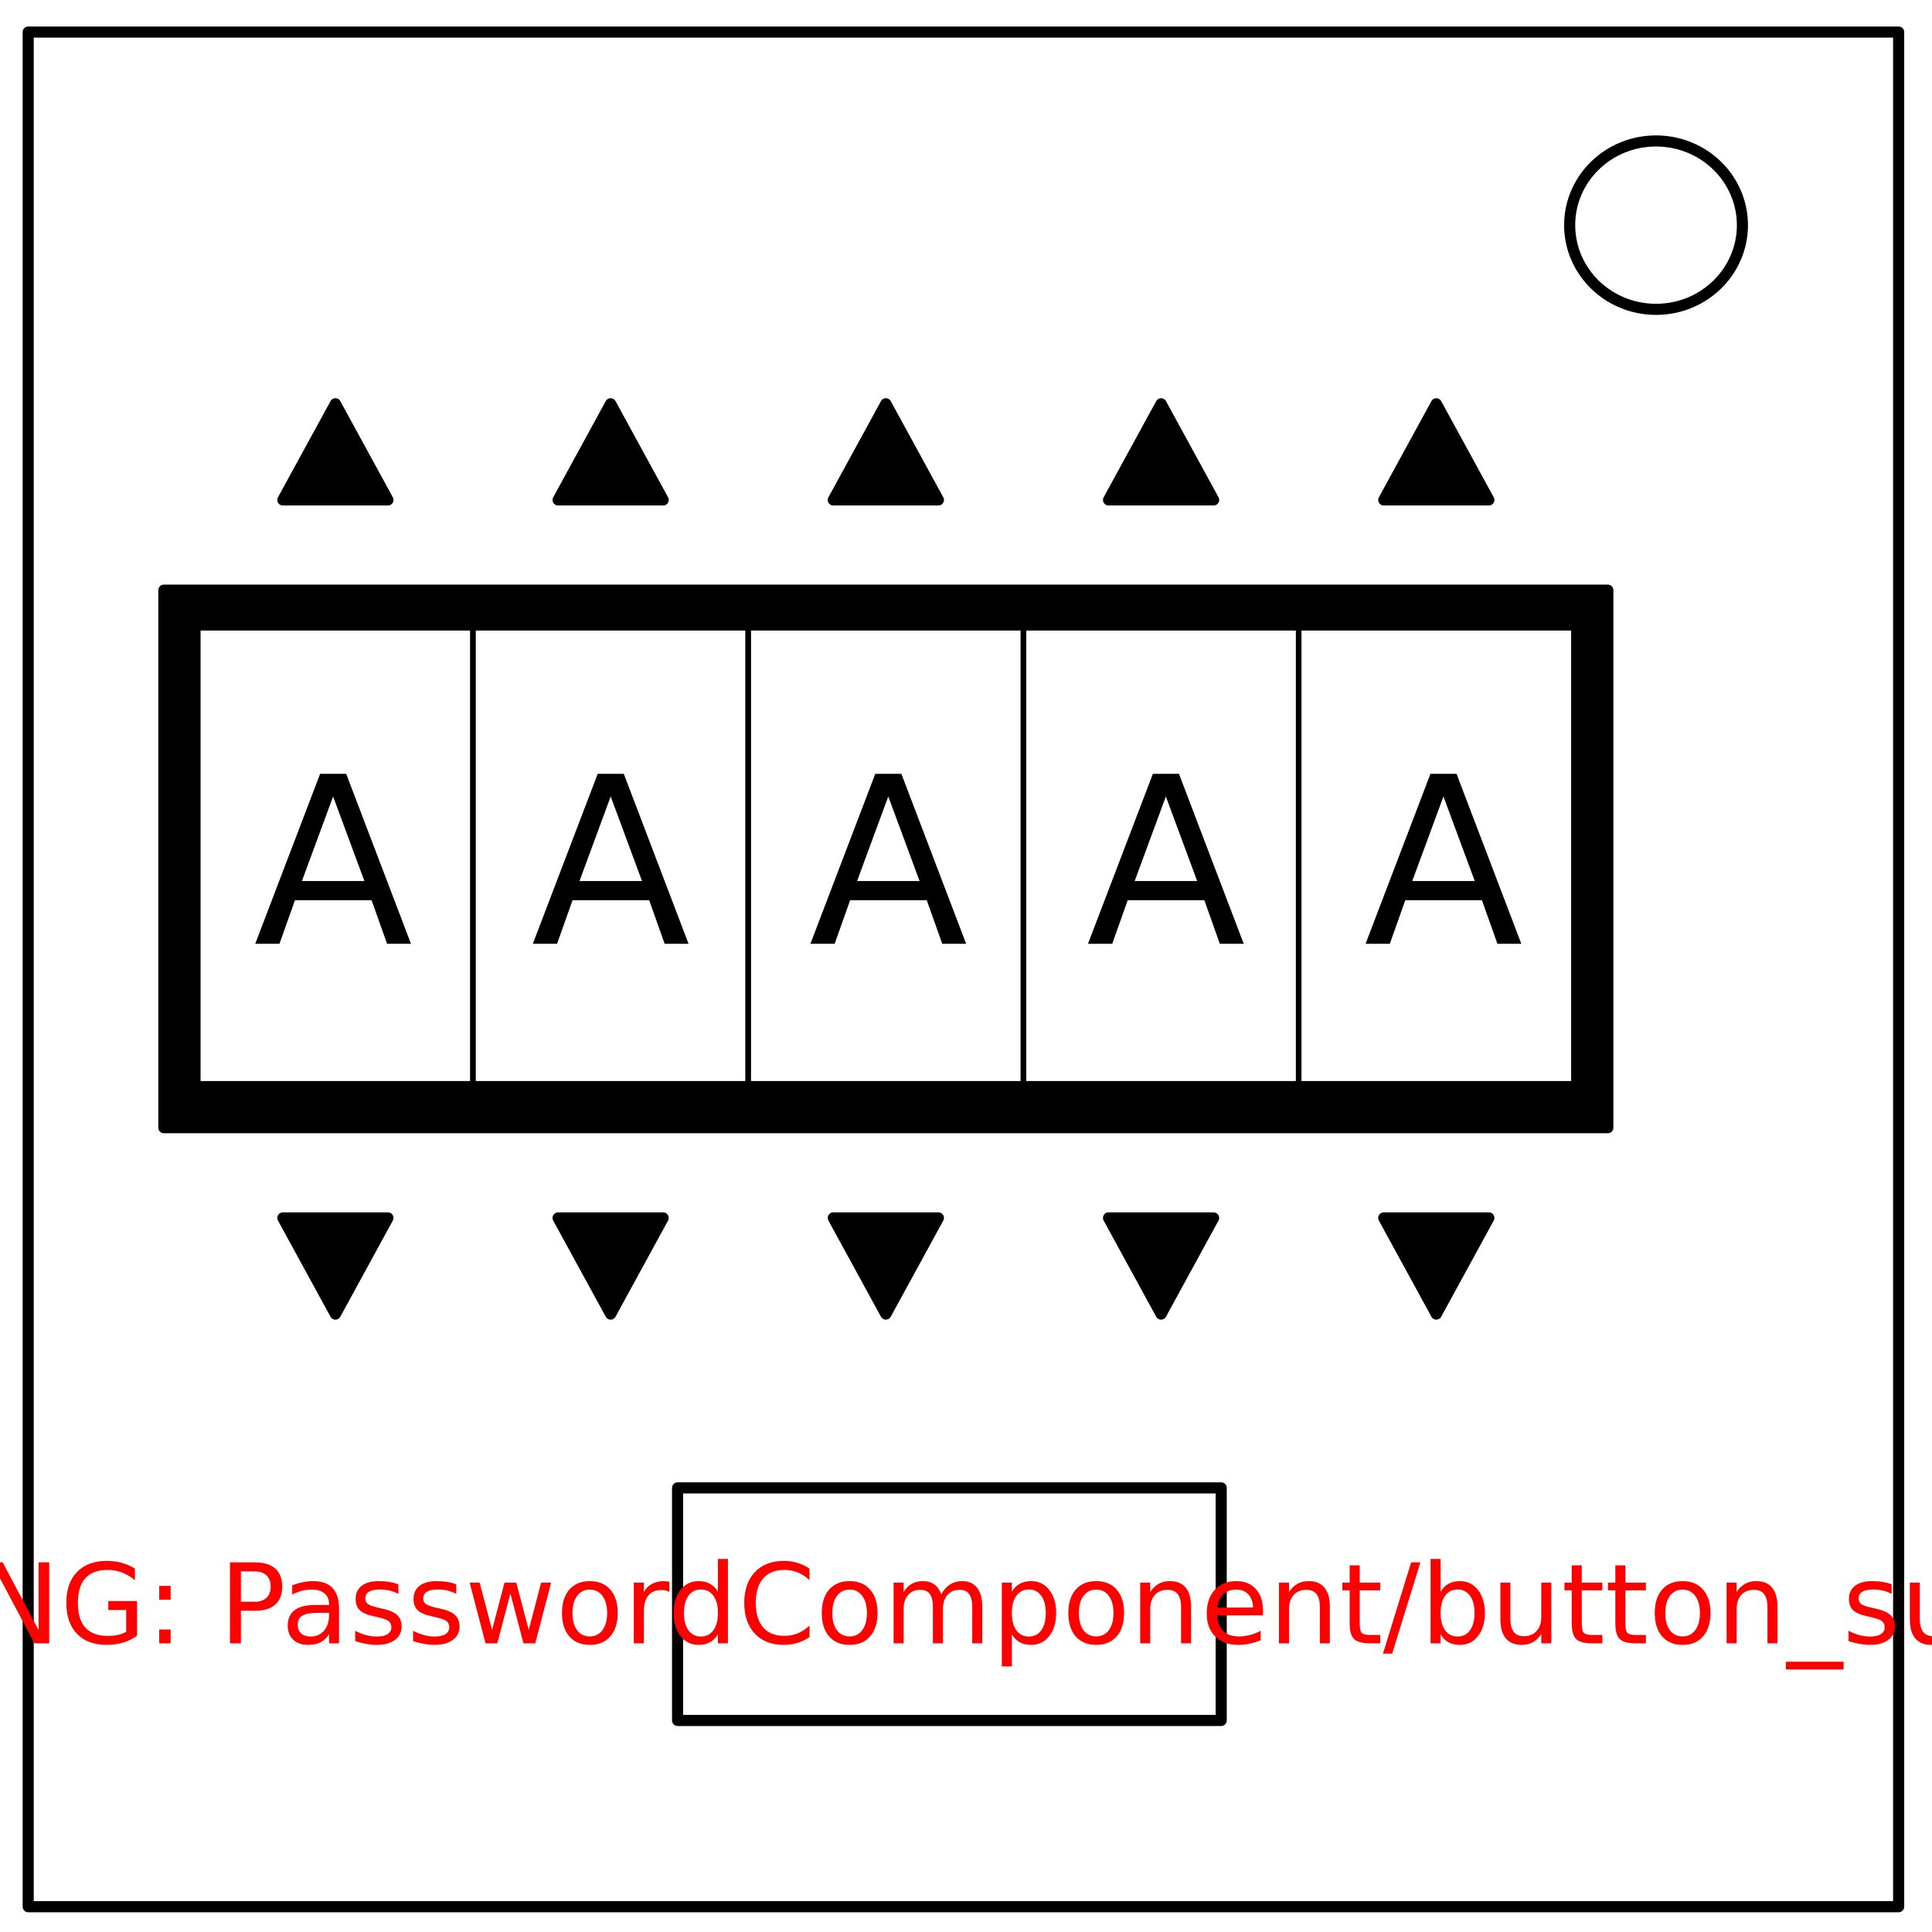
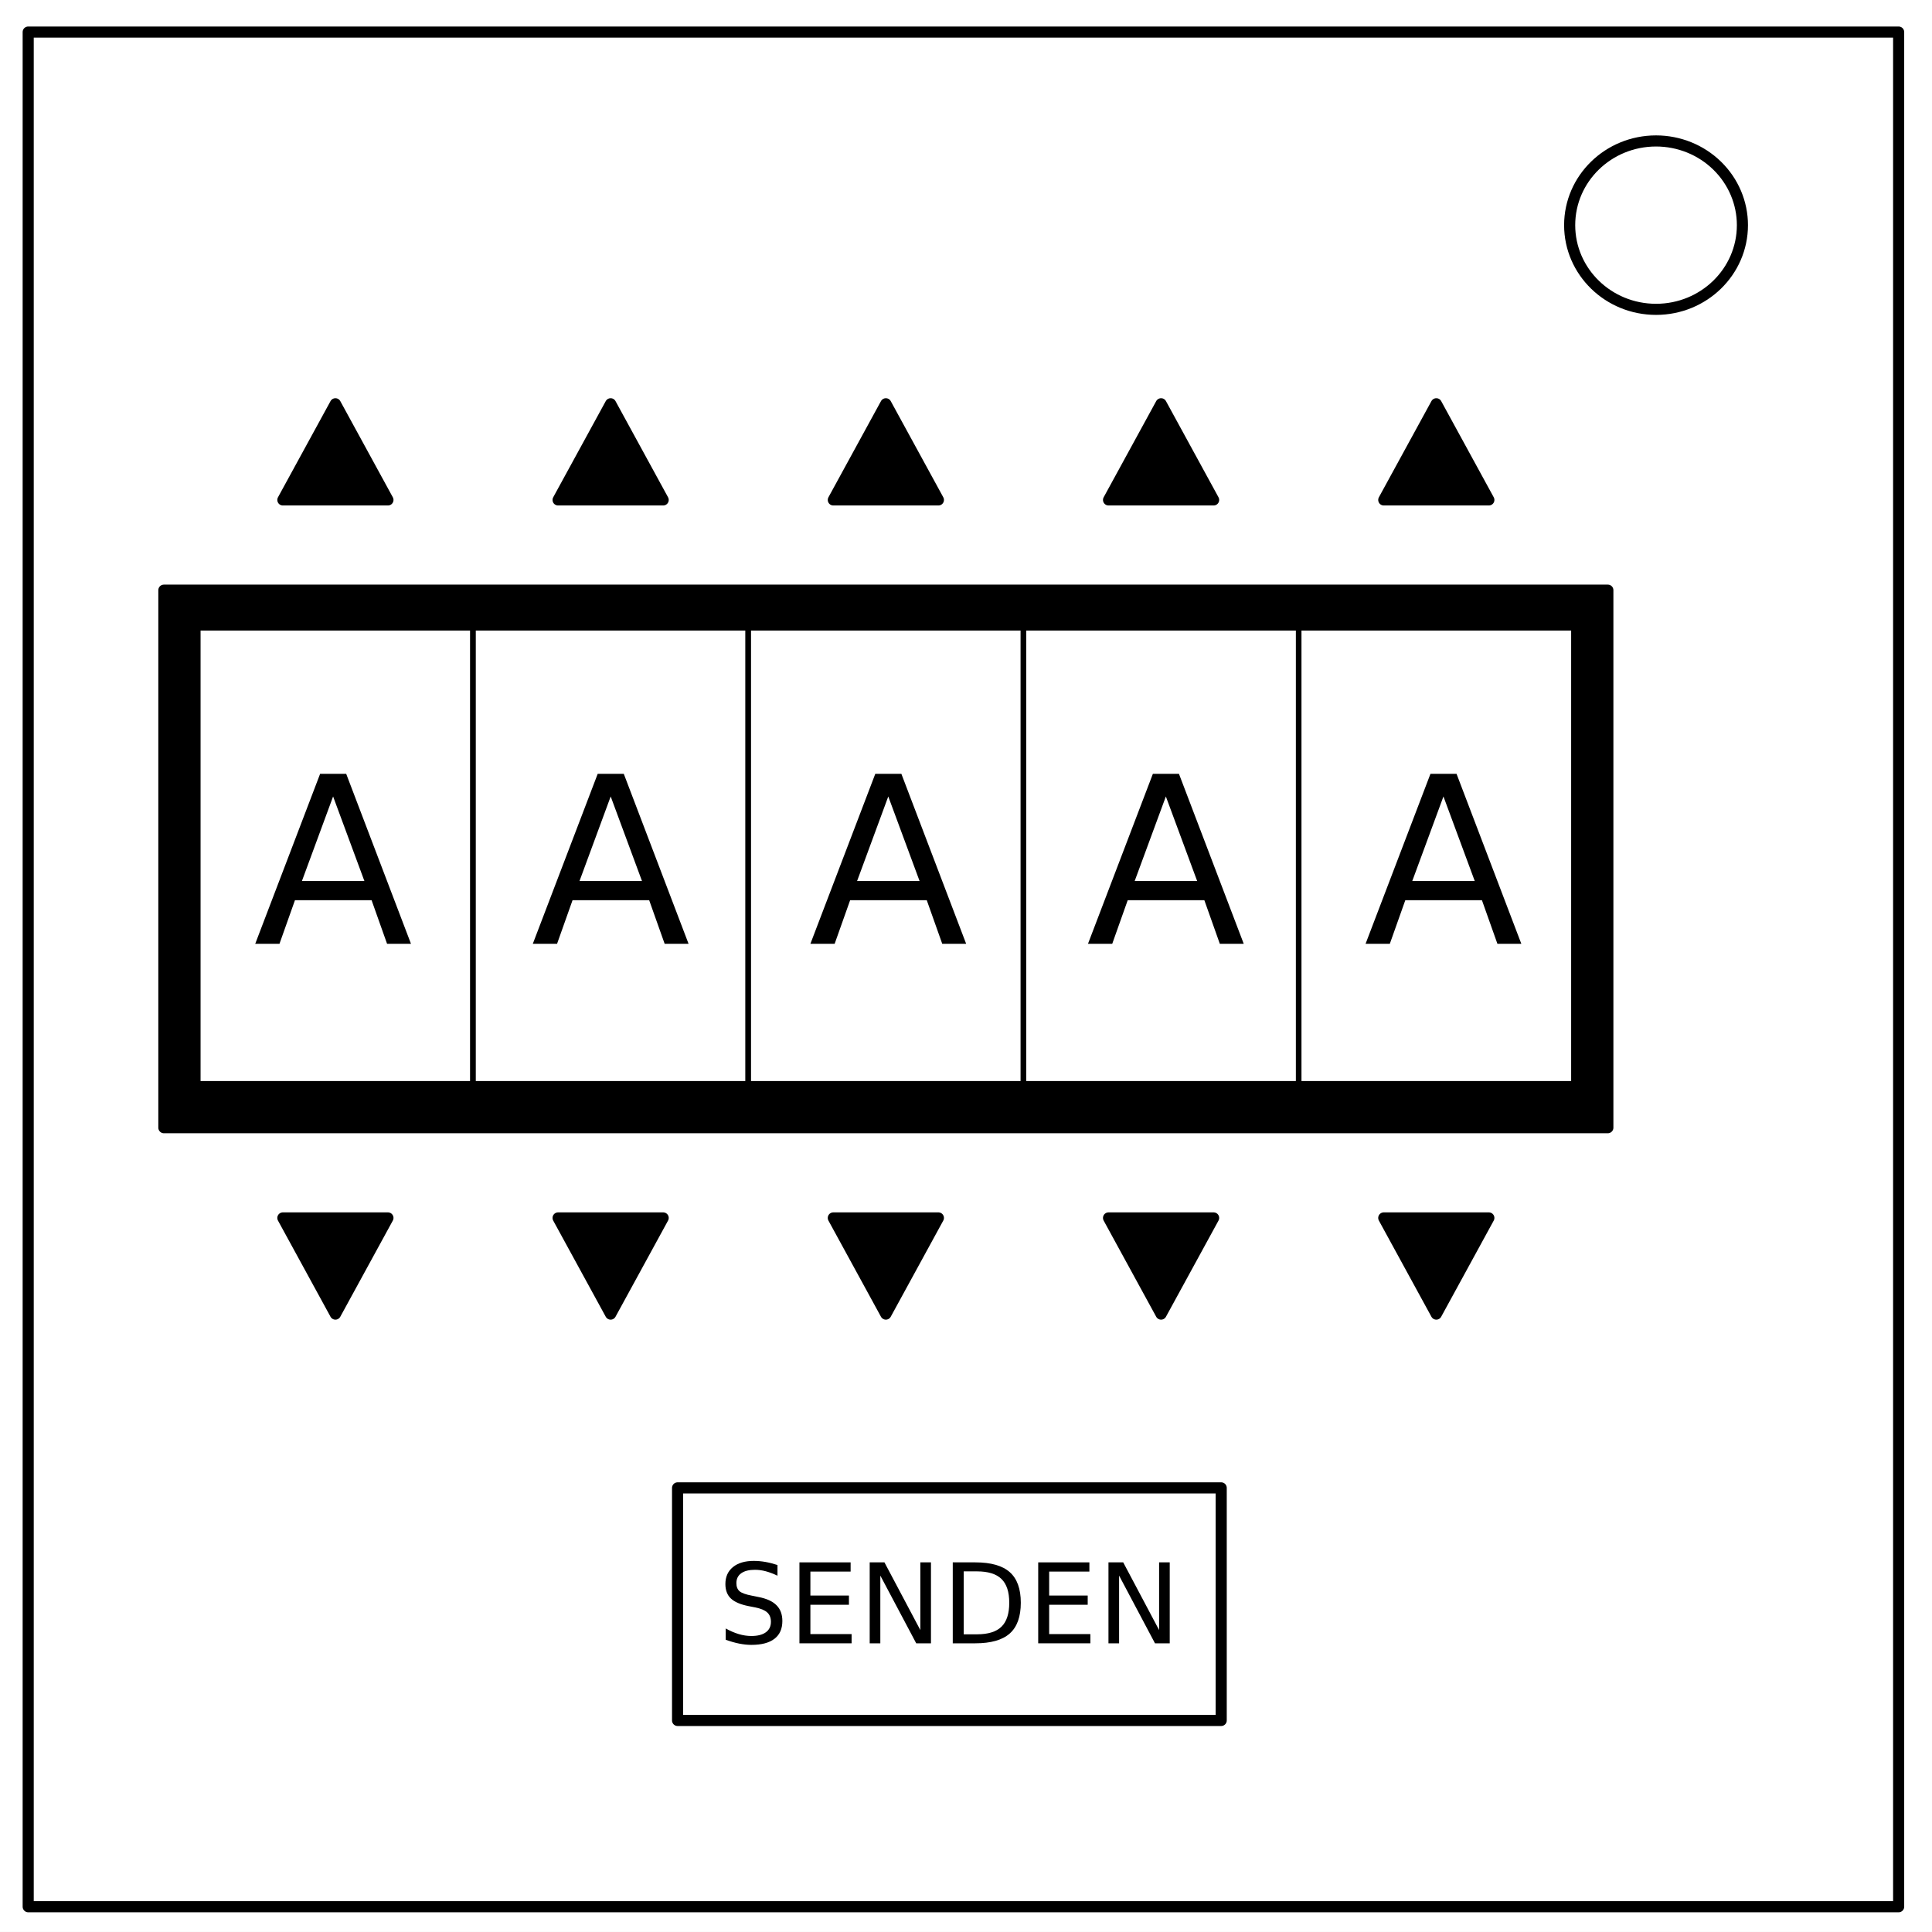
<svg xmlns="http://www.w3.org/2000/svg" id="svg111" stroke-miterlimit="10" stroke-linecap="square" stroke="none" fill="none" viewBox="0.0 0.0 348.0 348.0" version="1.1">
  <defs id="defs115" />
  <clipPath id="p.0">
    <path id="path2" clip-rule="nonzero" d="m0 0l348.0 0l0 348.0l-348.0 0l0 -348.0z" />
  </clipPath>
  <g id="g85" clip-path="url(#p.0)">
    <path style="fill:#000000;fill-opacity:0;fill-rule:evenodd" id="path5" d="M 0,0 H 348 V 348 H 0 Z" />
    <path style="fill:#ffffff;fill-rule:evenodd" id="path7" d="M -6,0 H 348.016 V 347.969 H -6 Z" />
    <path style="fill:#000000;fill-opacity:0;fill-rule:evenodd" id="path9" d="m 5.079,5.776 h 336.913 V 343.445 H 5.079 Z" />
    <path style="fill-rule:evenodd;stroke:#000000;stroke-width:2;stroke-linecap:butt;stroke-linejoin:round" id="path11" d="m 5.079,5.776 h 336.913 V 343.445 H 5.079 Z" />
    <path style="fill:#ffffff;fill-rule:evenodd" id="path13" d="m 282.734,40.554 v 0 c 0,-8.376 6.966,-15.165 15.559,-15.165 v 0 c 4.127,0 8.084,1.598 11.002,4.442 2.918,2.844 4.557,6.701 4.557,10.724 v 0 c 0,8.376 -6.966,15.165 -15.559,15.165 v 0 c -8.593,0 -15.559,-6.79 -15.559,-15.165 z" />
    <path style="fill-rule:evenodd;stroke:#000000;stroke-width:2;stroke-linecap:butt;stroke-linejoin:round" id="path15" d="m 282.734,40.554 v 0 c 0,-8.376 6.966,-15.165 15.559,-15.165 v 0 c 4.127,0 8.084,1.598 11.002,4.442 2.918,2.844 4.557,6.701 4.557,10.724 v 0 c 0,8.376 -6.966,15.165 -15.559,15.165 v 0 c -8.593,0 -15.559,-6.79 -15.559,-15.165 z" />
    <path style="fill:#000000;fill-rule:evenodd" id="path17" d="M 50.95,90.05 60.415,72.727 69.879,90.05 Z" />
    <path style="fill-rule:evenodd;stroke:#000000;stroke-width:2;stroke-linecap:butt;stroke-linejoin:round" id="path19" d="M 50.95,90.05 60.415,72.727 69.879,90.05 Z" />
    <path style="fill:#000000;fill-opacity:0;fill-rule:evenodd" id="path21" d="m 122.047,268.005 h 97.921 v 41.89 h -97.921 z" />
    <path style="fill-rule:evenodd;stroke:#000000;stroke-width:2;stroke-linecap:butt;stroke-linejoin:round" id="path23" d="m 122.047,268.005 h 97.921 v 41.89 h -97.921 z" />
    <path style="fill:#000000;fill-rule:evenodd" id="path25" d="M 29.517,106.304 H 289.612 v 96.819 H 29.517 Z" />
    <path style="fill-rule:evenodd;stroke:#000000;stroke-width:2;stroke-linecap:butt;stroke-linejoin:round" id="path27" d="M 29.517,106.304 H 289.612 v 96.819 H 29.517 Z" />
    <path style="fill:#ffffff;fill-rule:evenodd" id="path29" d="m 35.627,113.079 h 49.575 v 82.142 H 35.627 Z" />
    <path style="fill-rule:evenodd;stroke:#000000;stroke-width:1;stroke-linecap:butt;stroke-linejoin:round" id="path31" d="m 35.627,113.079 h 49.575 v 82.142 H 35.627 Z" />
    <path style="fill:#ffffff;fill-rule:evenodd" id="path33" d="m 85.202,113.079 h 49.575 v 82.142 H 85.202 Z" />
    <path style="fill-rule:evenodd;stroke:#000000;stroke-width:1;stroke-linecap:butt;stroke-linejoin:round" id="path35" d="m 85.202,113.079 h 49.575 v 82.142 H 85.202 Z" />
    <path style="fill:#ffffff;fill-rule:evenodd" id="path37" d="m 134.778,113.079 h 49.575 v 82.142 h -49.575 z" />
    <path style="fill-rule:evenodd;stroke:#000000;stroke-width:1;stroke-linecap:butt;stroke-linejoin:round" id="path39" d="m 134.778,113.079 h 49.575 v 82.142 h -49.575 z" />
    <path style="fill:#ffffff;fill-rule:evenodd" id="path41" d="m 184.352,113.079 h 49.575 v 82.142 h -49.575 z" />
    <path style="fill-rule:evenodd;stroke:#000000;stroke-width:1;stroke-linecap:butt;stroke-linejoin:round" id="path43" d="m 184.352,113.079 h 49.575 v 82.142 h -49.575 z" />
    <path style="fill:#ffffff;fill-rule:evenodd" id="path45" d="m 233.927,113.079 h 49.575 v 82.142 H 233.927 Z" />
    <path style="fill-rule:evenodd;stroke:#000000;stroke-width:1;stroke-linecap:butt;stroke-linejoin:round" id="path47" d="m 233.927,113.079 h 49.575 v 82.142 H 233.927 Z" />
    <path style="fill:#000000;fill-rule:evenodd" id="path49" d="m 100.525,90.05 9.465,-17.323 9.465,17.323 z" />
    <path style="fill-rule:evenodd;stroke:#000000;stroke-width:2;stroke-linecap:butt;stroke-linejoin:round" id="path51" d="m 100.525,90.05 9.465,-17.323 9.465,17.323 z" />
    <path style="fill:#000000;fill-rule:evenodd" id="path53" d="m 150.1,90.05 9.465,-17.323 9.465,17.323 z" />
    <path style="fill-rule:evenodd;stroke:#000000;stroke-width:2;stroke-linecap:butt;stroke-linejoin:round" id="path55" d="m 150.1,90.05 9.465,-17.323 9.465,17.323 z" />
    <path style="fill:#000000;fill-rule:evenodd" id="path57" d="m 199.674,90.05 9.465,-17.323 9.465,17.323 z" />
    <path style="fill-rule:evenodd;stroke:#000000;stroke-width:2;stroke-linecap:butt;stroke-linejoin:round" id="path59" d="m 199.674,90.05 9.465,-17.323 9.465,17.323 z" />
    <path style="fill:#000000;fill-rule:evenodd" id="path61" d="m 249.249,90.05 9.465,-17.323 9.465,17.323 z" />
    <path style="fill-rule:evenodd;stroke:#000000;stroke-width:2;stroke-linecap:butt;stroke-linejoin:round" id="path63" d="m 249.249,90.05 9.465,-17.323 9.465,17.323 z" />
    <path style="fill:#000000;fill-rule:evenodd" id="path65" d="m 268.178,219.378 -9.465,17.323 -9.465,-17.323 z" />
    <path style="fill-rule:evenodd;stroke:#000000;stroke-width:2;stroke-linecap:butt;stroke-linejoin:round" id="path67" d="m 268.178,219.378 -9.465,17.323 -9.465,-17.323 z" />
    <path style="fill:#000000;fill-rule:evenodd" id="path69" d="m 218.603,219.378 -9.465,17.323 -9.465,-17.323 z" />
    <path style="fill-rule:evenodd;stroke:#000000;stroke-width:2;stroke-linecap:butt;stroke-linejoin:round" id="path71" d="m 218.603,219.378 -9.465,17.323 -9.465,-17.323 z" />
    <path style="fill:#000000;fill-rule:evenodd" id="path73" d="m 169.029,219.378 -9.465,17.323 -9.465,-17.323 z" />
    <path style="fill-rule:evenodd;stroke:#000000;stroke-width:2;stroke-linecap:butt;stroke-linejoin:round" id="path75" d="m 169.029,219.378 -9.465,17.323 -9.465,-17.323 z" />
    <path style="fill:#000000;fill-rule:evenodd" id="path77" d="m 119.454,219.378 -9.465,17.323 -9.465,-17.323 z" />
    <path style="fill-rule:evenodd;stroke:#000000;stroke-width:2;stroke-linecap:butt;stroke-linejoin:round" id="path79" d="m 119.454,219.378 -9.465,17.323 -9.465,-17.323 z" />
    <path style="fill:#000000;fill-rule:evenodd" id="path81" d="m 69.879,219.378 -9.465,17.323 -9.465,-17.323 z" />
    <path style="fill-rule:evenodd;stroke:#000000;stroke-width:2;stroke-linecap:butt;stroke-linejoin:round" id="path83" d="m 69.879,219.378 -9.465,17.323 -9.465,-17.323 z" />
  </g>
-   <g id="text89" style="font-size:20px;font-family:sans-serif;text-anchor:middle;fill:#000000" aria-label="[MISSING: PasswordComponent/button_submit]">
-     <path id="path119" style="fill:#ff0000" d="m -64.684,280.805 h 4.141 v 1.396 h -2.344 v 15.039 h 2.344 v 1.396 h -4.141 z" />
-     <path id="path121" style="fill:#ff0000" d="m -56.627,281.42 h 2.939 l 3.721,9.922 3.74,-9.922 h 2.939 V 296 h -1.924 v -12.803 l -3.76,10 h -1.982 l -3.76,-10 V 296 h -1.914 z" />
-     <path id="path123" style="fill:#ff0000" d="m -39.361,281.42 h 1.973 V 296 h -1.973 z" />
-     <path id="path125" style="fill:#ff0000" d="m -24.723,281.898 v 1.924 q -1.123,-0.537 -2.119,-0.801 -0.996,-0.264 -1.924,-0.264 -1.611,0 -2.49,0.625 -0.869,0.625 -0.869,1.777 0,0.967 0.576,1.465 0.586,0.488 2.207,0.791 l 1.191,0.244 q 2.207,0.42 3.252,1.484 1.055,1.055 1.055,2.832 0,2.119 -1.426,3.213 -1.416,1.094 -4.16,1.094 -1.035,0 -2.207,-0.234 -1.162,-0.234 -2.412,-0.693 v -2.031 q 1.201,0.674 2.354,1.016 1.152,0.342 2.266,0.342 1.689,0 2.607,-0.664 0.918,-0.664 0.918,-1.895 0,-1.074 -0.664,-1.68 -0.654,-0.605 -2.158,-0.908 l -1.201,-0.234 q -2.207,-0.439 -3.193,-1.377 -0.986,-0.938 -0.986,-2.607 0,-1.934 1.357,-3.047 1.367,-1.113 3.76,-1.113 1.025,0 2.09,0.186 1.064,0.186 2.178,0.557 z" />
-     <path id="path127" style="fill:#ff0000" d="m -12.027,281.898 v 1.924 q -1.123,-0.537 -2.119,-0.801 -0.996,-0.264 -1.924,-0.264 -1.611,0 -2.49,0.625 -0.869,0.625 -0.869,1.777 0,0.967 0.576,1.465 0.586,0.488 2.207,0.791 l 1.191,0.244 q 2.207,0.42 3.252,1.484 1.055,1.055 1.055,2.832 0,2.119 -1.426,3.213 -1.416,1.094 -4.16,1.094 -1.035,0 -2.207,-0.234 -1.162,-0.234 -2.412,-0.693 v -2.031 q 1.201,0.674 2.354,1.016 1.152,0.342 2.266,0.342 1.689,0 2.607,-0.664 0.918,-0.664 0.918,-1.895 0,-1.074 -0.664,-1.68 -0.654,-0.605 -2.158,-0.908 l -1.201,-0.234 q -2.207,-0.439 -3.193,-1.377 -0.986,-0.938 -0.986,-2.607 0,-1.934 1.357,-3.047 1.367,-1.113 3.76,-1.113 1.025,0 2.09,0.186 1.064,0.186 2.178,0.557 z" />
-     <path id="path129" style="fill:#ff0000" d="m -8.072,281.42 h 1.973 V 296 h -1.973 z" />
-     <path id="path131" style="fill:#ff0000" d="M -2.174,281.42 H 0.482 L 6.947,293.617 V 281.42 H 8.861 V 296 h -2.656 L -0.26,283.803 V 296 H -2.174 Z" />
-     <path id="path133" style="fill:#ff0000" d="m 22.729,293.92 v -3.916 h -3.223 v -1.621 h 5.176 v 6.26 q -1.143,0.811 -2.52,1.23 -1.377,0.41 -2.939,0.41 -3.418,0 -5.352,-1.992 -1.924,-2.002 -1.924,-5.566 0,-3.574 1.924,-5.566 1.934,-2.002 5.352,-2.002 1.426,0 2.705,0.352 1.289,0.352 2.373,1.035 v 2.1 q -1.094,-0.928 -2.324,-1.396 -1.23,-0.469 -2.588,-0.469 -2.676,0 -4.023,1.494 -1.338,1.494 -1.338,4.453 0,2.949 1.338,4.443 1.348,1.494 4.023,1.494 1.045,0 1.865,-0.176 0.82,-0.186 1.475,-0.566 z" />
-     <path id="path135" style="fill:#ff0000" d="m 28.676,293.52 h 2.061 V 296 h -2.061 z m 0,-7.861 h 2.061 v 2.48 h -2.061 z" />
-     <path id="path137" style="fill:#ff0000" d="m 43.393,283.041 v 5.479 h 2.48 q 1.377,0 2.129,-0.713 0.752,-0.713 0.752,-2.031 0,-1.309 -0.752,-2.021 -0.752,-0.713 -2.129,-0.713 z m -1.973,-1.621 h 4.453 q 2.451,0 3.701,1.113 1.26,1.104 1.26,3.242 0,2.158 -1.26,3.262 -1.25,1.104 -3.701,1.104 H 43.393 V 296 h -1.973 z" />
-     <path id="path139" style="fill:#ff0000" d="m 57.484,290.502 q -2.178,0 -3.018,0.498 -0.84,0.498 -0.84,1.699 0,0.957 0.625,1.523 0.635,0.557 1.719,0.557 1.494,0 2.393,-1.055 0.908,-1.064 0.908,-2.822 v -0.4 z m 3.584,-0.742 V 296 h -1.797 v -1.66 q -0.615,0.996 -1.533,1.475 -0.918,0.469 -2.246,0.469 -1.68,0 -2.676,-0.938 -0.986,-0.947 -0.986,-2.529 0,-1.846 1.23,-2.783 1.24,-0.938 3.691,-0.938 h 2.52 v -0.176 q 0,-1.24 -0.82,-1.914 -0.811,-0.684 -2.285,-0.684 -0.938,0 -1.826,0.225 -0.889,0.225 -1.709,0.674 v -1.66 q 0.986,-0.381 1.914,-0.566 0.928,-0.195 1.807,-0.195 2.373,0 3.545,1.23 1.172,1.23 1.172,3.73 z" />
-     <path id="path141" style="fill:#ff0000" d="m 71.752,285.385 v 1.699 q -0.762,-0.391 -1.582,-0.586 -0.82,-0.195 -1.699,-0.195 -1.338,0 -2.012,0.41 -0.664,0.41 -0.664,1.23 0,0.625 0.479,0.986 0.479,0.352 1.924,0.674 l 0.615,0.137 q 1.914,0.41 2.715,1.162 0.811,0.742 0.811,2.08 0,1.523 -1.211,2.412 -1.201,0.889 -3.311,0.889 -0.879,0 -1.836,-0.176 -0.947,-0.166 -2.002,-0.508 v -1.855 q 0.996,0.518 1.963,0.781 0.967,0.254 1.914,0.254 1.27,0 1.953,-0.43 0.684,-0.439 0.684,-1.23 0,-0.732 -0.498,-1.123 -0.488,-0.391 -2.158,-0.752 l -0.625,-0.146 q -1.67,-0.352 -2.412,-1.074 -0.742,-0.732 -0.742,-2.002 0,-1.543 1.094,-2.383 1.094,-0.84 3.105,-0.84 0.996,0 1.875,0.146 0.879,0.146 1.621,0.439 z" />
-     <path id="path143" style="fill:#ff0000" d="m 82.182,285.385 v 1.699 q -0.762,-0.391 -1.582,-0.586 -0.82,-0.195 -1.699,-0.195 -1.338,0 -2.012,0.41 -0.664,0.41 -0.664,1.23 0,0.625 0.479,0.986 0.479,0.352 1.924,0.674 l 0.615,0.137 q 1.914,0.41 2.715,1.162 0.811,0.742 0.811,2.08 0,1.523 -1.211,2.412 -1.201,0.889 -3.311,0.889 -0.879,0 -1.836,-0.176 -0.947,-0.166 -2.002,-0.508 v -1.855 q 0.996,0.518 1.963,0.781 0.967,0.254 1.914,0.254 1.27,0 1.953,-0.43 0.684,-0.439 0.684,-1.23 0,-0.732 -0.498,-1.123 -0.488,-0.391 -2.158,-0.752 l -0.625,-0.146 q -1.67,-0.352 -2.412,-1.074 -0.742,-0.732 -0.742,-2.002 0,-1.543 1.094,-2.383 1.094,-0.84 3.105,-0.84 0.996,0 1.875,0.146 0.879,0.146 1.621,0.439 z" />
-     <path id="path145" style="fill:#ff0000" d="m 84.594,285.062 h 1.797 l 2.246,8.535 2.236,-8.535 h 2.119 l 2.246,8.535 2.236,-8.535 h 1.797 L 96.41,296 h -2.119 L 91.938,287.035 89.574,296 h -2.119 z" />
-     <path id="path147" style="fill:#ff0000" d="m 106.244,286.322 q -1.445,0 -2.285,1.133 -0.84,1.123 -0.84,3.086 0,1.963 0.83,3.096 0.84,1.123 2.295,1.123 1.436,0 2.275,-1.133 0.84,-1.133 0.84,-3.086 0,-1.943 -0.84,-3.076 -0.84,-1.143 -2.275,-1.143 z m 0,-1.523 q 2.344,0 3.682,1.523 1.338,1.523 1.338,4.219 0,2.686 -1.338,4.219 -1.338,1.523 -3.682,1.523 -2.354,0 -3.691,-1.523 -1.328,-1.533 -1.328,-4.219 0,-2.695 1.328,-4.219 1.338,-1.523 3.691,-1.523 z" />
-     <path id="path149" style="fill:#ff0000" d="m 120.57,286.742 q -0.303,-0.176 -0.664,-0.254 -0.352,-0.088 -0.781,-0.088 -1.523,0 -2.344,0.996 -0.811,0.986 -0.811,2.842 V 296 h -1.807 v -10.938 h 1.807 v 1.699 q 0.566,-0.996 1.475,-1.475 0.908,-0.488 2.207,-0.488 0.186,0 0.41,0.029 0.225,0.019 0.498,0.068 z" />
-     <path id="path151" style="fill:#ff0000" d="m 129.32,286.723 v -5.918 h 1.797 V 296 h -1.797 v -1.641 q -0.566,0.977 -1.436,1.455 -0.859,0.469 -2.07,0.469 -1.982,0 -3.232,-1.582 -1.24,-1.582 -1.24,-4.16 0,-2.578 1.24,-4.16 1.25,-1.582 3.232,-1.582 1.211,0 2.07,0.479 0.869,0.469 1.436,1.445 z m -6.123,3.818 q 0,1.982 0.811,3.115 0.82,1.123 2.246,1.123 1.426,0 2.246,-1.123 0.82,-1.133 0.82,-3.115 0,-1.982 -0.82,-3.105 -0.82,-1.133 -2.246,-1.133 -1.426,0 -2.246,1.133 -0.811,1.123 -0.811,3.105 z" />
-     <path id="path153" style="fill:#ff0000" d="m 145.814,282.543 v 2.08 q -0.996,-0.928 -2.129,-1.387 -1.123,-0.459 -2.393,-0.459 -2.5,0 -3.828,1.533 -1.328,1.523 -1.328,4.414 0,2.881 1.328,4.414 1.328,1.523 3.828,1.523 1.27,0 2.393,-0.459 1.133,-0.459 2.129,-1.387 v 2.061 q -1.035,0.703 -2.197,1.055 -1.152,0.352 -2.441,0.352 -3.311,0 -5.215,-2.021 -1.904,-2.031 -1.904,-5.537 0,-3.516 1.904,-5.537 1.904,-2.031 5.215,-2.031 1.309,0 2.461,0.352 1.162,0.342 2.178,1.035 z" />
-     <path id="path155" style="fill:#ff0000" d="m 153.041,286.322 q -1.445,0 -2.285,1.133 -0.84,1.123 -0.84,3.086 0,1.963 0.83,3.096 0.84,1.123 2.295,1.123 1.436,0 2.275,-1.133 0.84,-1.133 0.84,-3.086 0,-1.943 -0.84,-3.076 -0.84,-1.143 -2.275,-1.143 z m 0,-1.523 q 2.344,0 3.682,1.523 1.338,1.523 1.338,4.219 0,2.686 -1.338,4.219 -1.338,1.523 -3.682,1.523 -2.354,0 -3.691,-1.523 -1.328,-1.533 -1.328,-4.219 0,-2.695 1.328,-4.219 1.338,-1.523 3.691,-1.523 z" />
-     <path id="path157" style="fill:#ff0000" d="m 169.545,287.162 q 0.674,-1.211 1.611,-1.787 0.938,-0.576 2.207,-0.576 1.709,0 2.637,1.201 0.928,1.191 0.928,3.398 V 296 h -1.807 v -6.543 q 0,-1.572 -0.557,-2.334 -0.557,-0.762 -1.699,-0.762 -1.396,0 -2.207,0.928 -0.811,0.928 -0.811,2.529 V 296 h -1.807 v -6.543 q 0,-1.582 -0.557,-2.334 -0.557,-0.762 -1.719,-0.762 -1.377,0 -2.188,0.938 -0.811,0.928 -0.811,2.52 V 296 h -1.807 v -10.938 h 1.807 v 1.699 q 0.615,-1.006 1.475,-1.484 0.859,-0.479 2.041,-0.479 1.191,0 2.021,0.605 0.84,0.605 1.24,1.758 z" />
-     <path id="path159" style="fill:#ff0000" d="m 182.26,294.359 v 5.801 h -1.807 V 285.062 h 1.807 v 1.66 q 0.566,-0.977 1.426,-1.445 0.869,-0.479 2.07,-0.479 1.992,0 3.232,1.582 1.25,1.582 1.25,4.16 0,2.578 -1.25,4.16 -1.24,1.582 -3.232,1.582 -1.201,0 -2.07,-0.469 -0.859,-0.479 -1.426,-1.455 z m 6.113,-3.818 q 0,-1.982 -0.82,-3.105 -0.811,-1.133 -2.236,-1.133 -1.426,0 -2.246,1.133 -0.811,1.123 -0.811,3.105 0,1.982 0.811,3.115 0.82,1.123 2.246,1.123 1.426,0 2.236,-1.123 0.82,-1.133 0.82,-3.115 z" />
-     <path id="path161" style="fill:#ff0000" d="m 197.455,286.322 q -1.445,0 -2.285,1.133 -0.84,1.123 -0.84,3.086 0,1.963 0.83,3.096 0.84,1.123 2.295,1.123 1.436,0 2.275,-1.133 0.84,-1.133 0.84,-3.086 0,-1.943 -0.84,-3.076 -0.84,-1.143 -2.275,-1.143 z m 0,-1.523 q 2.344,0 3.682,1.523 1.338,1.523 1.338,4.219 0,2.686 -1.338,4.219 -1.338,1.523 -3.682,1.523 -2.354,0 -3.691,-1.523 -1.328,-1.533 -1.328,-4.219 0,-2.695 1.328,-4.219 1.338,-1.523 3.691,-1.523 z" />
-     <path id="path163" style="fill:#ff0000" d="M 214.535,289.398 V 296 h -1.797 v -6.543 q 0,-1.553 -0.605,-2.324 -0.605,-0.771 -1.816,-0.771 -1.455,0 -2.295,0.928 -0.84,0.928 -0.84,2.529 V 296 H 205.375 v -10.938 h 1.807 v 1.699 q 0.645,-0.986 1.514,-1.475 0.879,-0.488 2.021,-0.488 1.885,0 2.852,1.172 0.967,1.162 0.967,3.428 z" />
-     <path id="path165" style="fill:#ff0000" d="m 227.494,290.082 v 0.879 h -8.262 q 0.117,1.855 1.113,2.832 1.006,0.967 2.793,0.967 1.035,0 2.002,-0.254 0.977,-0.254 1.934,-0.762 v 1.699 q -0.967,0.41 -1.982,0.625 -1.016,0.215 -2.061,0.215 -2.617,0 -4.15,-1.523 -1.523,-1.523 -1.523,-4.121 0,-2.686 1.445,-4.258 1.455,-1.582 3.916,-1.582 2.207,0 3.486,1.426 1.289,1.416 1.289,3.857 z m -1.797,-0.527 q -0.019,-1.475 -0.83,-2.354 -0.801,-0.879 -2.129,-0.879 -1.504,0 -2.412,0.85 -0.898,0.85 -1.035,2.393 z" />
-     <path id="path167" style="fill:#ff0000" d="M 239.535,289.398 V 296 h -1.797 v -6.543 q 0,-1.553 -0.605,-2.324 -0.605,-0.771 -1.816,-0.771 -1.455,0 -2.295,0.928 -0.84,0.928 -0.84,2.529 V 296 H 230.375 v -10.938 h 1.807 v 1.699 q 0.645,-0.986 1.514,-1.475 0.879,-0.488 2.021,-0.488 1.885,0 2.852,1.172 0.967,1.162 0.967,3.428 z" />
-     <path id="path169" style="fill:#ff0000" d="m 244.916,281.957 v 3.105 h 3.701 v 1.396 h -3.701 v 5.938 q 0,1.338 0.361,1.719 0.371,0.381 1.494,0.381 h 1.846 V 296 h -1.846 q -2.08,0 -2.871,-0.771 -0.791,-0.781 -0.791,-2.832 v -5.938 h -1.318 v -1.396 h 1.318 v -3.105 z" />
-     <path id="path171" style="fill:#ff0000" d="m 254.184,281.42 h 1.66 l -5.078,16.436 h -1.66 z" />
-     <path id="path173" style="fill:#ff0000" d="m 265.6,290.541 q 0,-1.982 -0.82,-3.105 -0.811,-1.133 -2.236,-1.133 -1.426,0 -2.246,1.133 -0.811,1.123 -0.811,3.105 0,1.982 0.811,3.115 0.82,1.123 2.246,1.123 1.426,0 2.236,-1.123 0.82,-1.133 0.82,-3.115 z m -6.113,-3.818 q 0.566,-0.977 1.426,-1.445 0.869,-0.479 2.07,-0.479 1.992,0 3.232,1.582 1.25,1.582 1.25,4.16 0,2.578 -1.25,4.16 -1.24,1.582 -3.232,1.582 -1.201,0 -2.07,-0.469 -0.859,-0.479 -1.426,-1.455 V 296 h -1.807 v -15.195 h 1.807 z" />
-     <path id="path175" style="fill:#ff0000" d="m 270.258,291.684 v -6.621 h 1.797 v 6.553 q 0,1.553 0.605,2.334 0.605,0.771 1.816,0.771 1.455,0 2.295,-0.928 0.85,-0.928 0.85,-2.529 v -6.201 h 1.797 V 296 h -1.797 v -1.68 q -0.654,0.996 -1.523,1.484 -0.859,0.479 -2.002,0.479 -1.885,0 -2.861,-1.172 -0.977,-1.172 -0.977,-3.428 z m 4.521,-6.885 z" />
-     <path id="path177" style="fill:#ff0000" d="m 284.916,281.957 v 3.105 h 3.701 v 1.396 h -3.701 v 5.938 q 0,1.338 0.361,1.719 0.371,0.381 1.494,0.381 h 1.846 V 296 h -1.846 q -2.08,0 -2.871,-0.771 -0.791,-0.781 -0.791,-2.832 v -5.938 h -1.318 v -1.396 h 1.318 v -3.105 z" />
-     <path id="path179" style="fill:#ff0000" d="m 292.768,281.957 v 3.105 h 3.701 v 1.396 h -3.701 v 5.938 q 0,1.338 0.361,1.719 0.371,0.381 1.494,0.381 h 1.846 V 296 h -1.846 q -2.08,0 -2.871,-0.771 -0.791,-0.781 -0.791,-2.832 v -5.938 h -1.318 v -1.396 h 1.318 v -3.105 z" />
-     <path id="path181" style="fill:#ff0000" d="m 303.08,286.322 q -1.445,0 -2.285,1.133 -0.84,1.123 -0.84,3.086 0,1.963 0.83,3.096 0.84,1.123 2.295,1.123 1.436,0 2.275,-1.133 0.84,-1.133 0.84,-3.086 0,-1.943 -0.84,-3.076 -0.84,-1.143 -2.275,-1.143 z m 0,-1.523 q 2.344,0 3.682,1.523 1.338,1.523 1.338,4.219 0,2.686 -1.338,4.219 -1.338,1.523 -3.682,1.523 -2.354,0 -3.691,-1.523 -1.328,-1.533 -1.328,-4.219 0,-2.695 1.328,-4.219 1.338,-1.523 3.691,-1.523 z" />
-     <path id="path183" style="fill:#ff0000" d="M 320.16,289.398 V 296 h -1.797 v -6.543 q 0,-1.553 -0.605,-2.324 -0.605,-0.771 -1.816,-0.771 -1.455,0 -2.295,0.928 -0.84,0.928 -0.84,2.529 V 296 H 311 v -10.938 h 1.807 v 1.699 q 0.645,-0.986 1.514,-1.475 0.879,-0.488 2.021,-0.488 1.885,0 2.852,1.172 0.967,1.162 0.967,3.428 z" />
-     <path id="path185" style="fill:#ff0000" d="m 332.074,299.32 v 1.396 h -10.391 v -1.396 z" />
-     <path id="path187" style="fill:#ff0000" d="m 340.736,285.385 v 1.699 q -0.762,-0.391 -1.582,-0.586 -0.82,-0.195 -1.699,-0.195 -1.338,0 -2.012,0.41 -0.664,0.41 -0.664,1.23 0,0.625 0.479,0.986 0.479,0.352 1.924,0.674 l 0.615,0.137 q 1.914,0.41 2.715,1.162 0.811,0.742 0.811,2.08 0,1.523 -1.211,2.412 -1.201,0.889 -3.311,0.889 -0.879,0 -1.836,-0.176 -0.947,-0.166 -2.002,-0.508 v -1.855 q 0.996,0.518 1.963,0.781 0.967,0.254 1.914,0.254 1.27,0 1.953,-0.43 0.684,-0.439 0.684,-1.23 0,-0.732 -0.498,-1.123 -0.488,-0.391 -2.158,-0.752 l -0.625,-0.146 q -1.67,-0.352 -2.412,-1.074 -0.742,-0.732 -0.742,-2.002 0,-1.543 1.094,-2.383 1.094,-0.84 3.105,-0.84 0.996,0 1.875,0.146 0.879,0.146 1.621,0.439 z" />
-     <path id="path189" style="fill:#ff0000" d="m 344.008,291.684 v -6.621 h 1.797 v 6.553 q 0,1.553 0.605,2.334 0.605,0.771 1.816,0.771 1.455,0 2.295,-0.928 0.85,-0.928 0.85,-2.529 v -6.201 h 1.797 V 296 h -1.797 v -1.68 q -0.654,0.996 -1.523,1.484 -0.859,0.479 -2.002,0.479 -1.885,0 -2.861,-1.172 -0.977,-1.172 -0.977,-3.428 z m 4.521,-6.885 z" />
-     <path id="path191" style="fill:#ff0000" d="m 364.74,290.541 q 0,-1.982 -0.82,-3.105 -0.811,-1.133 -2.236,-1.133 -1.426,0 -2.246,1.133 -0.811,1.123 -0.811,3.105 0,1.982 0.811,3.115 0.82,1.123 2.246,1.123 1.426,0 2.236,-1.123 0.82,-1.133 0.82,-3.115 z m -6.113,-3.818 q 0.566,-0.977 1.426,-1.445 0.869,-0.479 2.07,-0.479 1.992,0 3.232,1.582 1.25,1.582 1.25,4.16 0,2.578 -1.25,4.16 -1.24,1.582 -3.232,1.582 -1.201,0 -2.07,-0.469 -0.859,-0.479 -1.426,-1.455 V 296 h -1.807 v -15.195 h 1.807 z" />
-     <path id="path193" style="fill:#ff0000" d="m 378.1,287.162 q 0.674,-1.211 1.611,-1.787 0.938,-0.576 2.207,-0.576 1.709,0 2.637,1.201 0.928,1.191 0.928,3.398 V 296 h -1.807 v -6.543 q 0,-1.572 -0.557,-2.334 -0.557,-0.762 -1.699,-0.762 -1.396,0 -2.207,0.928 -0.811,0.928 -0.811,2.529 V 296 h -1.807 v -6.543 q 0,-1.582 -0.557,-2.334 -0.557,-0.762 -1.719,-0.762 -1.377,0 -2.188,0.938 -0.811,0.928 -0.811,2.52 V 296 h -1.807 v -10.938 h 1.807 v 1.699 q 0.615,-1.006 1.475,-1.484 0.859,-0.479 2.041,-0.479 1.191,0 2.021,0.605 0.84,0.605 1.24,1.758 z" />
-     <path id="path195" style="fill:#ff0000" d="m 389.076,285.062 h 1.797 V 296 h -1.797 z m 0,-4.258 h 1.797 v 2.275 h -1.797 z" />
-     <path id="path197" style="fill:#ff0000" d="m 396.4,281.957 v 3.105 h 3.701 v 1.396 h -3.701 v 5.938 q 0,1.338 0.361,1.719 0.371,0.381 1.494,0.381 h 1.846 V 296 h -1.846 q -2.08,0 -2.871,-0.771 -0.791,-0.781 -0.791,-2.832 v -5.938 h -1.318 v -1.396 h 1.318 v -3.105 z" />
-     <path id="path199" style="fill:#ff0000" d="m 406.674,280.805 v 17.832 h -4.141 v -1.396 h 2.334 v -15.039 h -2.334 v -1.396 z" />
+   <g id="text89" style="font-size:20px;font-family:'DejaVu Sans', sans-serif;text-anchor:middle;fill:#000000" aria-label="SENDEN">
+     <path id="path119" style="" d="m 140.043,281.898 v 1.924 q -1.123,-0.537 -2.119,-0.801 -0.996,-0.264 -1.924,-0.264 -1.611,0 -2.49,0.625 -0.869,0.625 -0.869,1.777 0,0.967 0.576,1.465 0.586,0.488 2.207,0.791 l 1.191,0.244 q 2.207,0.42 3.252,1.484 1.055,1.055 1.055,2.832 0,2.119 -1.426,3.213 -1.416,1.094 -4.16,1.094 -1.035,0 -2.207,-0.234 -1.162,-0.234 -2.412,-0.693 v -2.031 q 1.201,0.674 2.354,1.016 1.152,0.342 2.266,0.342 1.689,0 2.607,-0.664 0.918,-0.664 0.918,-1.895 0,-1.074 -0.664,-1.68 -0.654,-0.605 -2.158,-0.908 l -1.201,-0.234 q -2.207,-0.439 -3.193,-1.377 -0.986,-0.938 -0.986,-2.607 0,-1.934 1.357,-3.047 1.367,-1.113 3.76,-1.113 1.025,0 2.09,0.186 1.064,0.186 2.178,0.557 z" />
+     <path id="path121" style="" d="m 143.998,281.42 h 9.219 v 1.66 h -7.246 v 4.316 h 6.943 v 1.66 h -6.943 v 5.283 h 7.422 V 296 h -9.395 z" />
+     <path id="path123" style="" d="m 156.654,281.42 h 2.656 l 6.465,12.197 v -12.197 h 1.914 V 296 h -2.656 l -6.465,-12.197 V 296 h -1.914 z" />
+     <path id="path125" style="" d="m 173.588,283.041 v 11.338 h 2.383 q 3.018,0 4.414,-1.367 1.406,-1.367 1.406,-4.316 0,-2.93 -1.406,-4.287 -1.396,-1.367 -4.414,-1.367 z m -1.973,-1.621 h 4.053 q 4.238,0 6.221,1.768 1.982,1.758 1.982,5.508 0,3.77 -1.992,5.537 Q 179.887,296 175.668,296 h -4.053 z" />
+     <path id="path127" style="" d="m 187.006,281.42 h 9.219 v 1.66 h -7.246 v 4.316 h 6.943 v 1.66 h -6.943 v 5.283 h 7.422 V 296 h -9.395 z" />
+     <path id="path129" style="" d="m 199.662,281.42 h 2.656 l 6.465,12.197 v -12.197 h 1.914 V 296 h -2.656 l -6.465,-12.197 V 296 h -1.914 z" />
  </g>
  <g id="text93" style="font-size:42px;font-family:'DejaVu Sans', sans-serif;text-anchor:middle;fill:#000000" aria-label="A">
-     <path id="path202" style="" d="m 60,143.463 -5.619,15.237 h 11.259 z m -2.338,-4.081 h 4.696 L 74.027,170 h -4.307 l -2.789,-7.854 H 53.13 L 50.341,170 h -4.368 z" />
+     <path id="path132" style="" d="m 60,143.463 -5.619,15.237 h 11.259 z m -2.338,-4.081 h 4.696 L 74.027,170 h -4.307 l -2.789,-7.854 H 53.13 L 50.341,170 h -4.368 z" />
  </g>
  <g id="text97" style="font-size:42px;font-family:'DejaVu Sans', sans-serif;text-anchor:middle;fill:#000000" aria-label="A">
-     <path id="path205" style="" d="m 110,143.463 -5.619,15.237 h 11.259 z m -2.338,-4.081 h 4.696 L 124.027,170 h -4.307 l -2.789,-7.854 H 103.13 L 100.341,170 h -4.368 z" />
+     <path id="path135" style="" d="m 110,143.463 -5.619,15.237 h 11.259 z m -2.338,-4.081 h 4.696 L 124.027,170 h -4.307 l -2.789,-7.854 H 103.13 L 100.341,170 h -4.368 z" />
  </g>
  <g id="text101" style="font-size:42px;font-family:'DejaVu Sans', sans-serif;text-anchor:middle;fill:#000000" aria-label="A">
-     <path id="path208" style="" d="m 160,143.463 -5.619,15.237 h 11.259 z m -2.338,-4.081 h 4.696 L 174.027,170 h -4.307 l -2.789,-7.854 H 153.13 L 150.341,170 h -4.368 z" />
+     <path id="path138" style="" d="m 160,143.463 -5.619,15.237 h 11.259 z m -2.338,-4.081 h 4.696 L 174.027,170 h -4.307 l -2.789,-7.854 H 153.13 L 150.341,170 h -4.368 z" />
  </g>
  <g id="text105" style="font-size:42px;font-family:'DejaVu Sans', sans-serif;text-anchor:middle;fill:#000000" aria-label="A">
-     <path id="path211" style="" d="m 210,143.463 -5.619,15.237 h 11.259 z m -2.338,-4.081 h 4.696 L 224.027,170 h -4.307 l -2.789,-7.854 H 203.13 L 200.341,170 h -4.368 z" />
+     <path id="path141" style="" d="m 210,143.463 -5.619,15.237 h 11.259 z m -2.338,-4.081 h 4.696 L 224.027,170 h -4.307 l -2.789,-7.854 H 203.13 L 200.341,170 h -4.368 z" />
  </g>
  <g id="text109" style="font-size:42px;font-family:'DejaVu Sans', sans-serif;text-anchor:middle;fill:#000000" aria-label="A">
-     <path id="path214" style="" d="m 260,143.463 -5.619,15.237 h 11.259 z m -2.338,-4.081 h 4.696 L 274.027,170 h -4.307 l -2.789,-7.854 H 253.13 L 250.341,170 h -4.368 z" />
+     <path id="path144" style="" d="m 260,143.463 -5.619,15.237 h 11.259 z m -2.338,-4.081 h 4.696 L 274.027,170 h -4.307 l -2.789,-7.854 H 253.13 L 250.341,170 h -4.368 z" />
  </g>
</svg>
